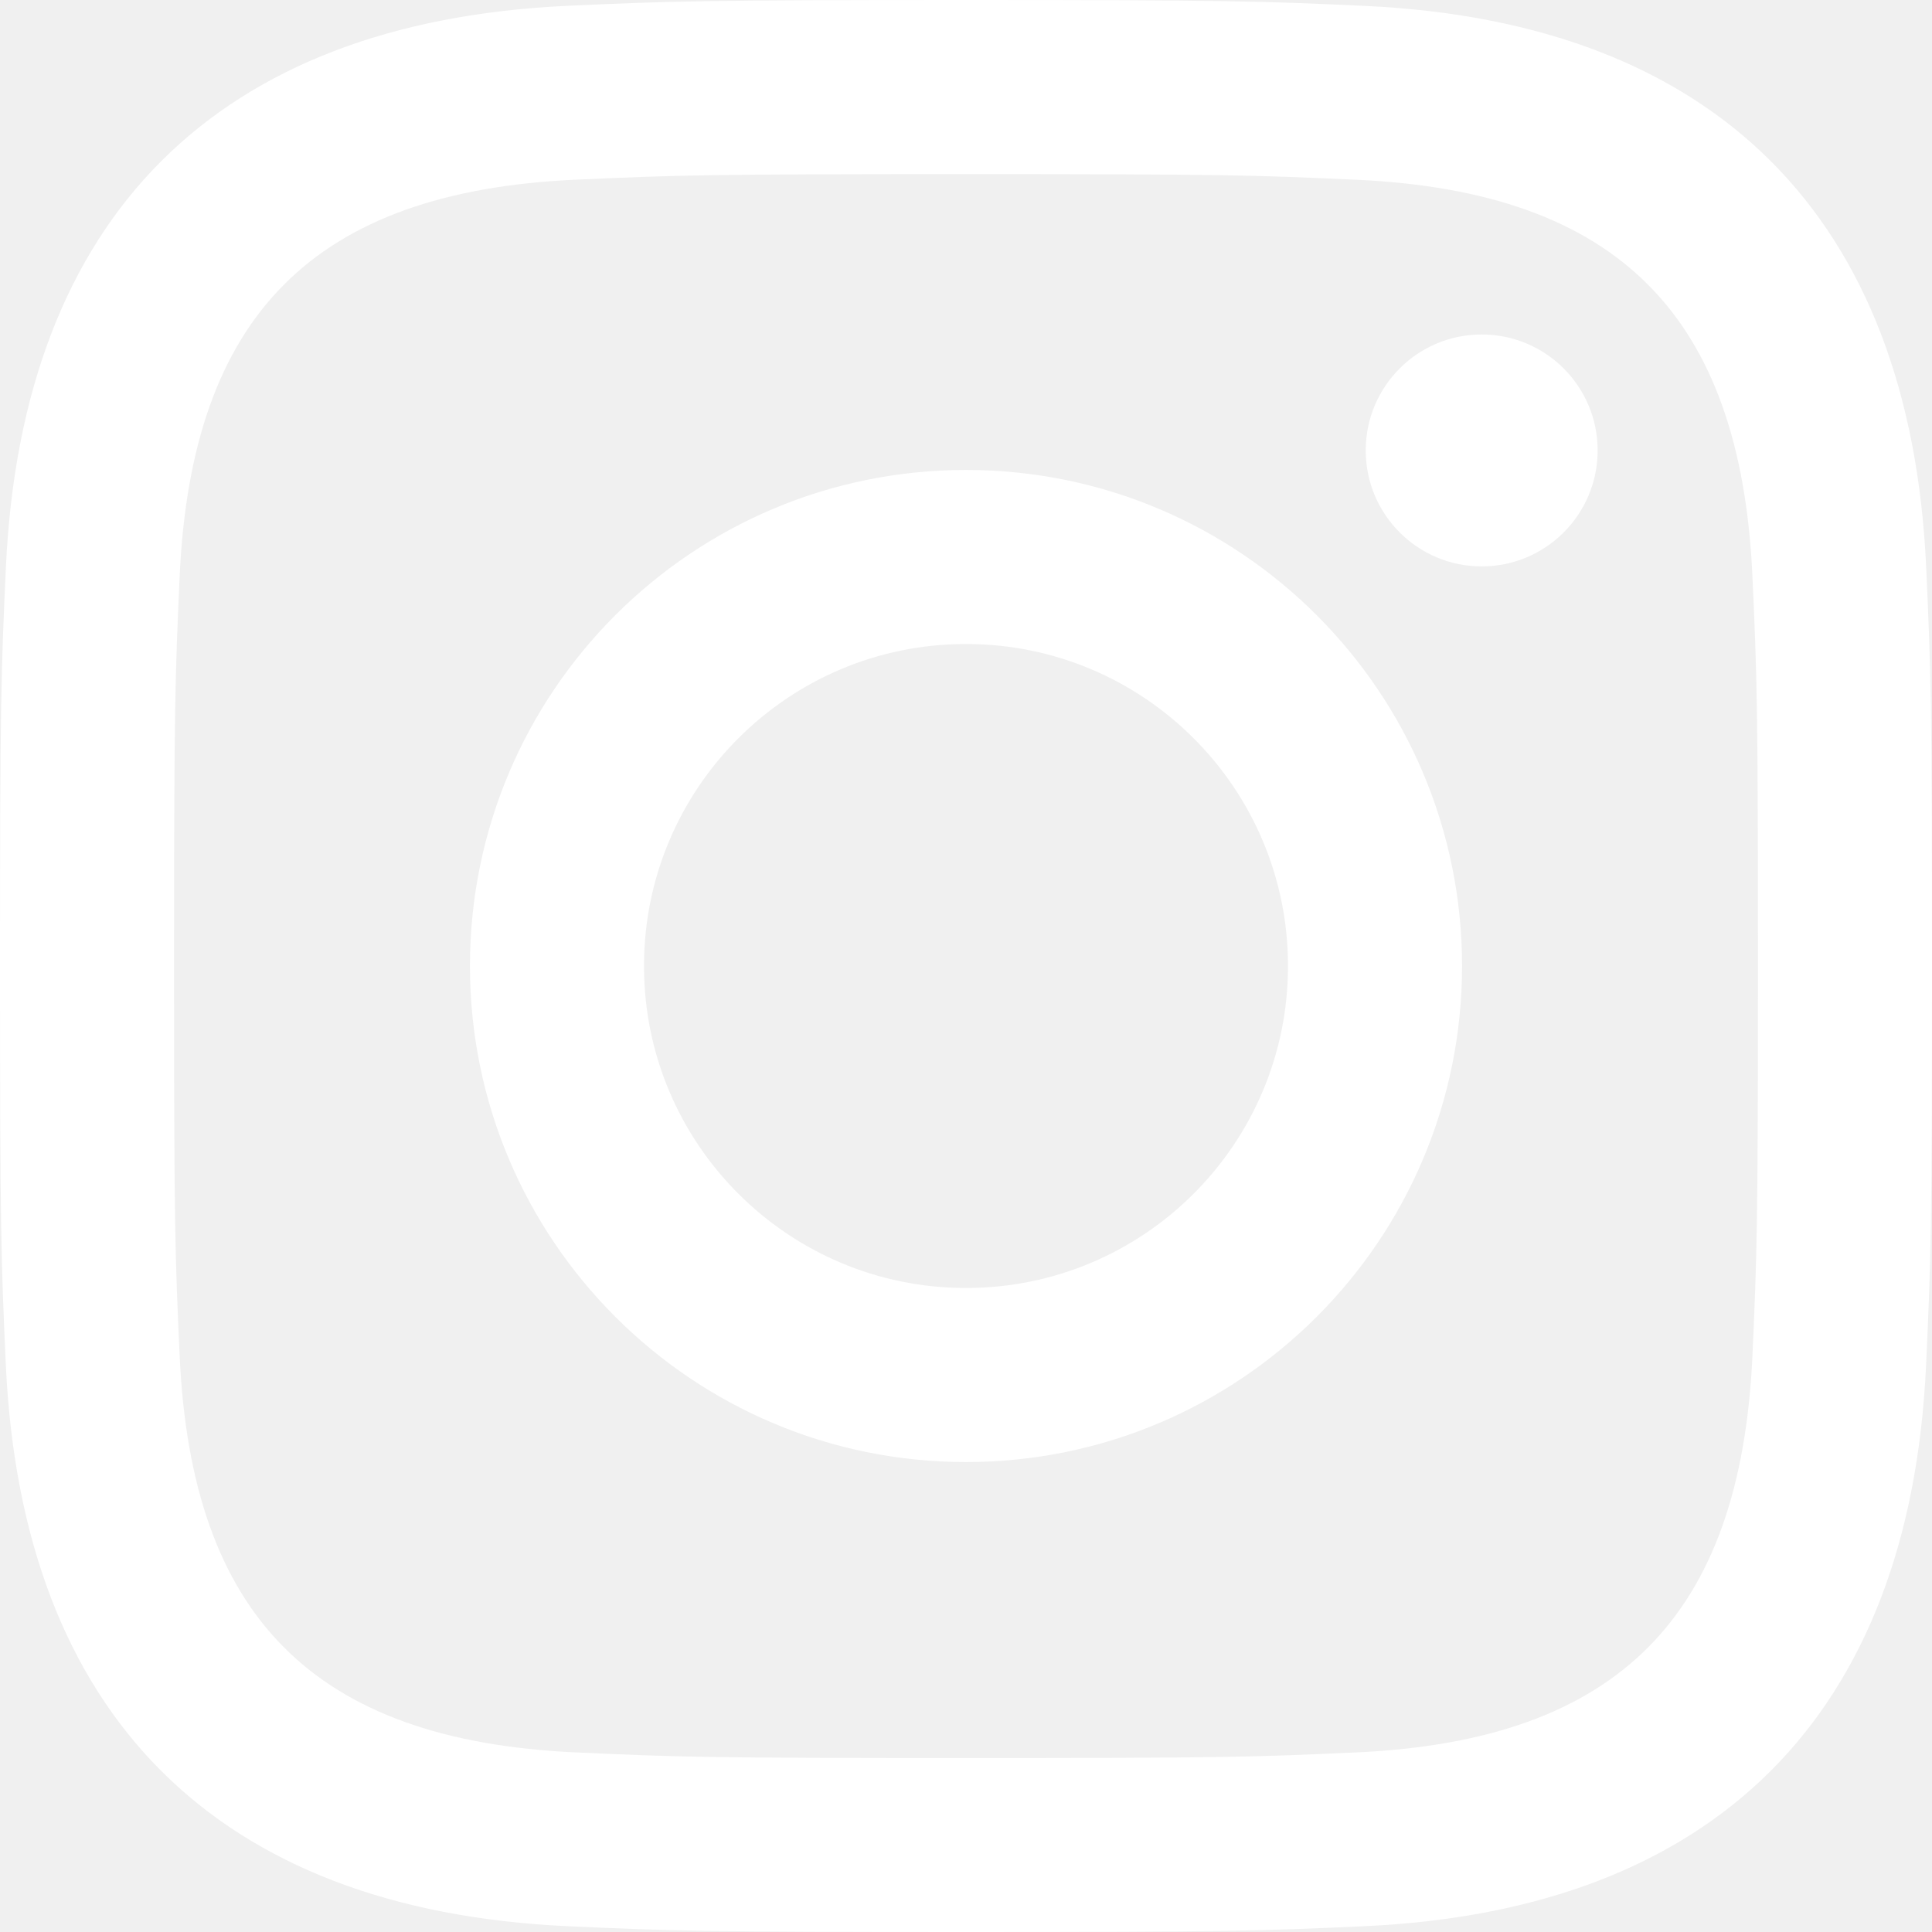
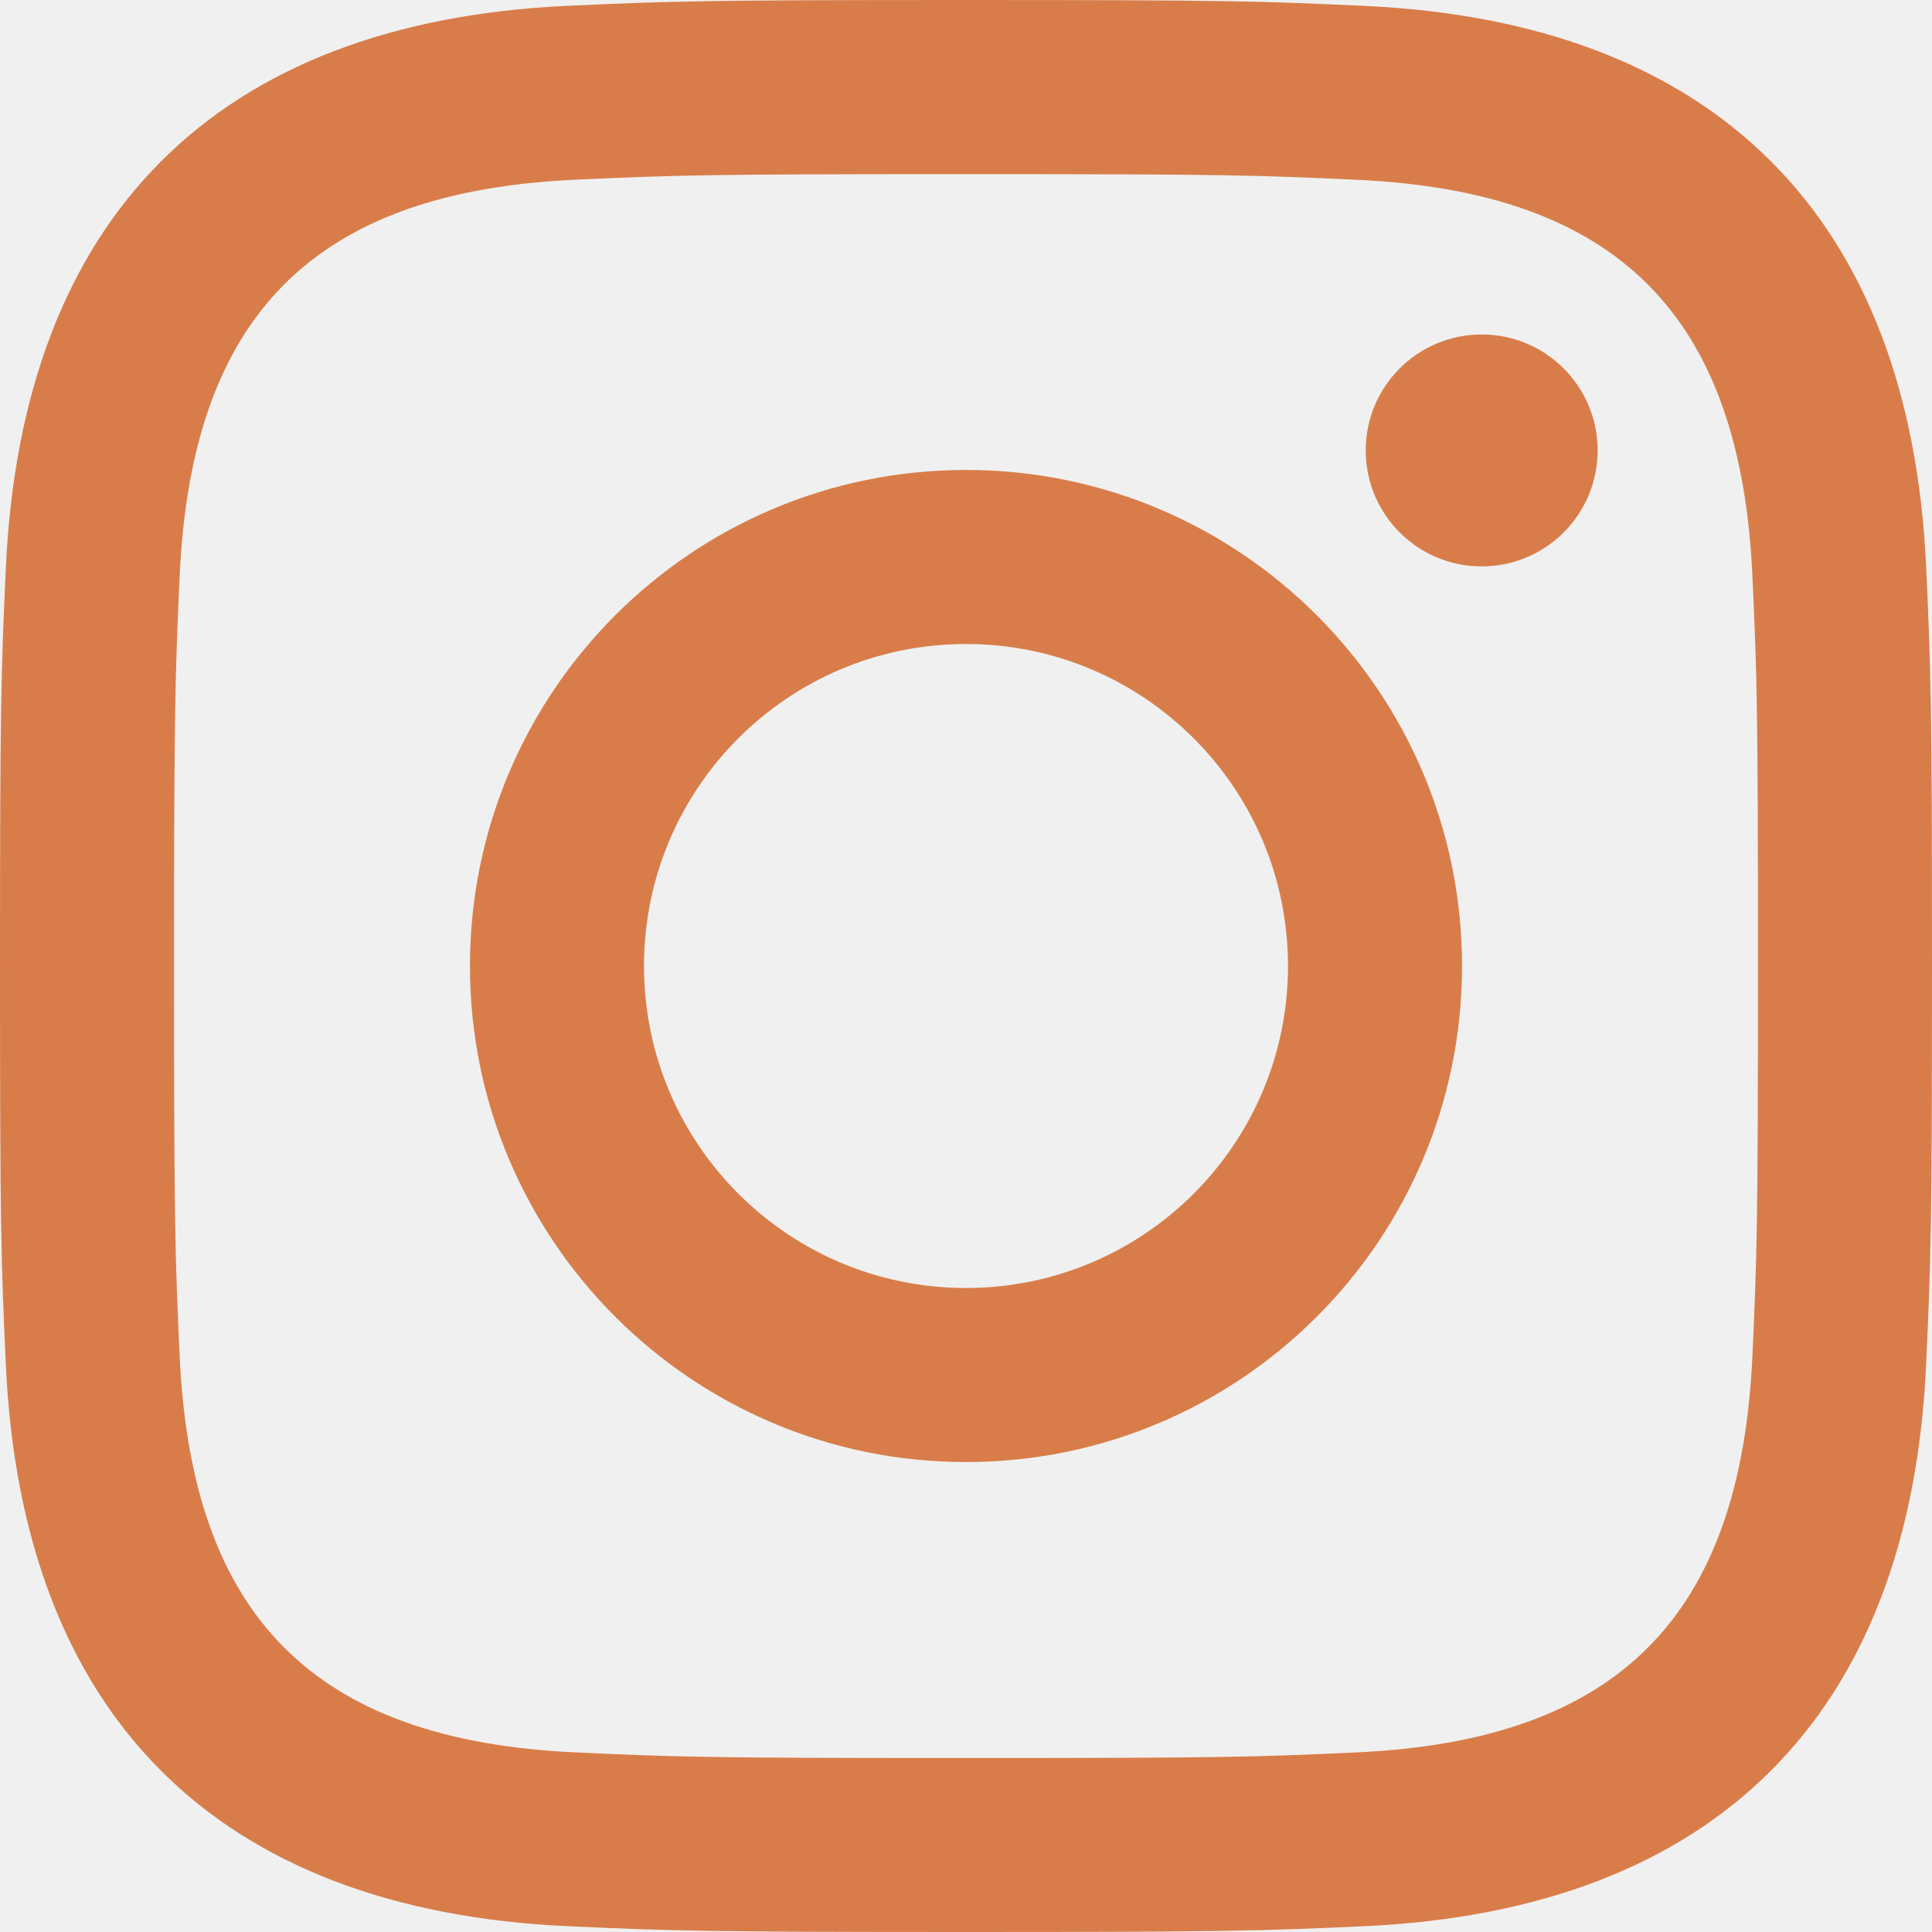
<svg xmlns="http://www.w3.org/2000/svg" width="24" height="24">
-   <path d="M12 2.163c3.204 0 3.584.012 4.85.07 3.252.148 4.771 1.691 4.919 4.919.058 1.265.069 1.645.069 4.849 0 3.205-.012 3.584-.069 4.849-.149 3.225-1.664 4.771-4.919 4.919-1.266.058-1.644.07-4.85.07-3.204 0-3.584-.012-4.849-.07-3.26-.149-4.771-1.699-4.919-4.92-.058-1.265-.07-1.644-.07-4.849 0-3.204.013-3.583.07-4.849.149-3.227 1.664-4.771 4.919-4.919 1.266-.057 1.645-.069 4.849-.069zM12 0C8.741 0 8.333.014 7.053.072 2.695.272.273 2.69.073 7.052.014 8.333 0 8.741 0 12c0 3.259.014 3.668.072 4.948.2 4.358 2.618 6.78 6.98 6.98C8.333 23.986 8.741 24 12 24c3.259 0 3.668-.014 4.948-.072 4.354-.2 6.782-2.618 6.979-6.98.059-1.28.073-1.689.073-4.948 0-3.259-.014-3.667-.072-4.947-.196-4.354-2.617-6.78-6.979-6.98C15.668.014 15.259 0 12 0zm0 5.838a6.162 6.162 0 100 12.324 6.162 6.162 0 000-12.324zM12 16a4 4 0 110-8 4 4 0 010 8zm6.406-11.845a1.44 1.44 0 100 2.881 1.44 1.44 0 000-2.881z" fill="#FFF" fill-rule="nonzero" />
+   <path d="M12 2.163c3.204 0 3.584.012 4.85.07 3.252.148 4.771 1.691 4.919 4.919.058 1.265.069 1.645.069 4.849 0 3.205-.012 3.584-.069 4.849-.149 3.225-1.664 4.771-4.919 4.919-1.266.058-1.644.07-4.85.07-3.204 0-3.584-.012-4.849-.07-3.26-.149-4.771-1.699-4.919-4.92-.058-1.265-.07-1.644-.07-4.849 0-3.204.013-3.583.07-4.849.149-3.227 1.664-4.771 4.919-4.919 1.266-.057 1.645-.069 4.849-.069zM12 0C8.741 0 8.333.014 7.053.072 2.695.272.273 2.69.073 7.052.014 8.333 0 8.741 0 12c0 3.259.014 3.668.072 4.948.2 4.358 2.618 6.78 6.98 6.98C8.333 23.986 8.741 24 12 24c3.259 0 3.668-.014 4.948-.072 4.354-.2 6.782-2.618 6.979-6.98.059-1.28.073-1.689.073-4.948 0-3.259-.014-3.667-.072-4.947-.196-4.354-2.617-6.78-6.979-6.98C15.668.014 15.259 0 12 0zm0 5.838a6.162 6.162 0 100 12.324 6.162 6.162 0 000-12.324zM12 16a4 4 0 110-8 4 4 0 010 8zm6.406-11.845a1.44 1.44 0 100 2.881 1.44 1.44 0 000-2.881z" fill="#D87D4A" fill-rule="nonzero" />
</svg>
